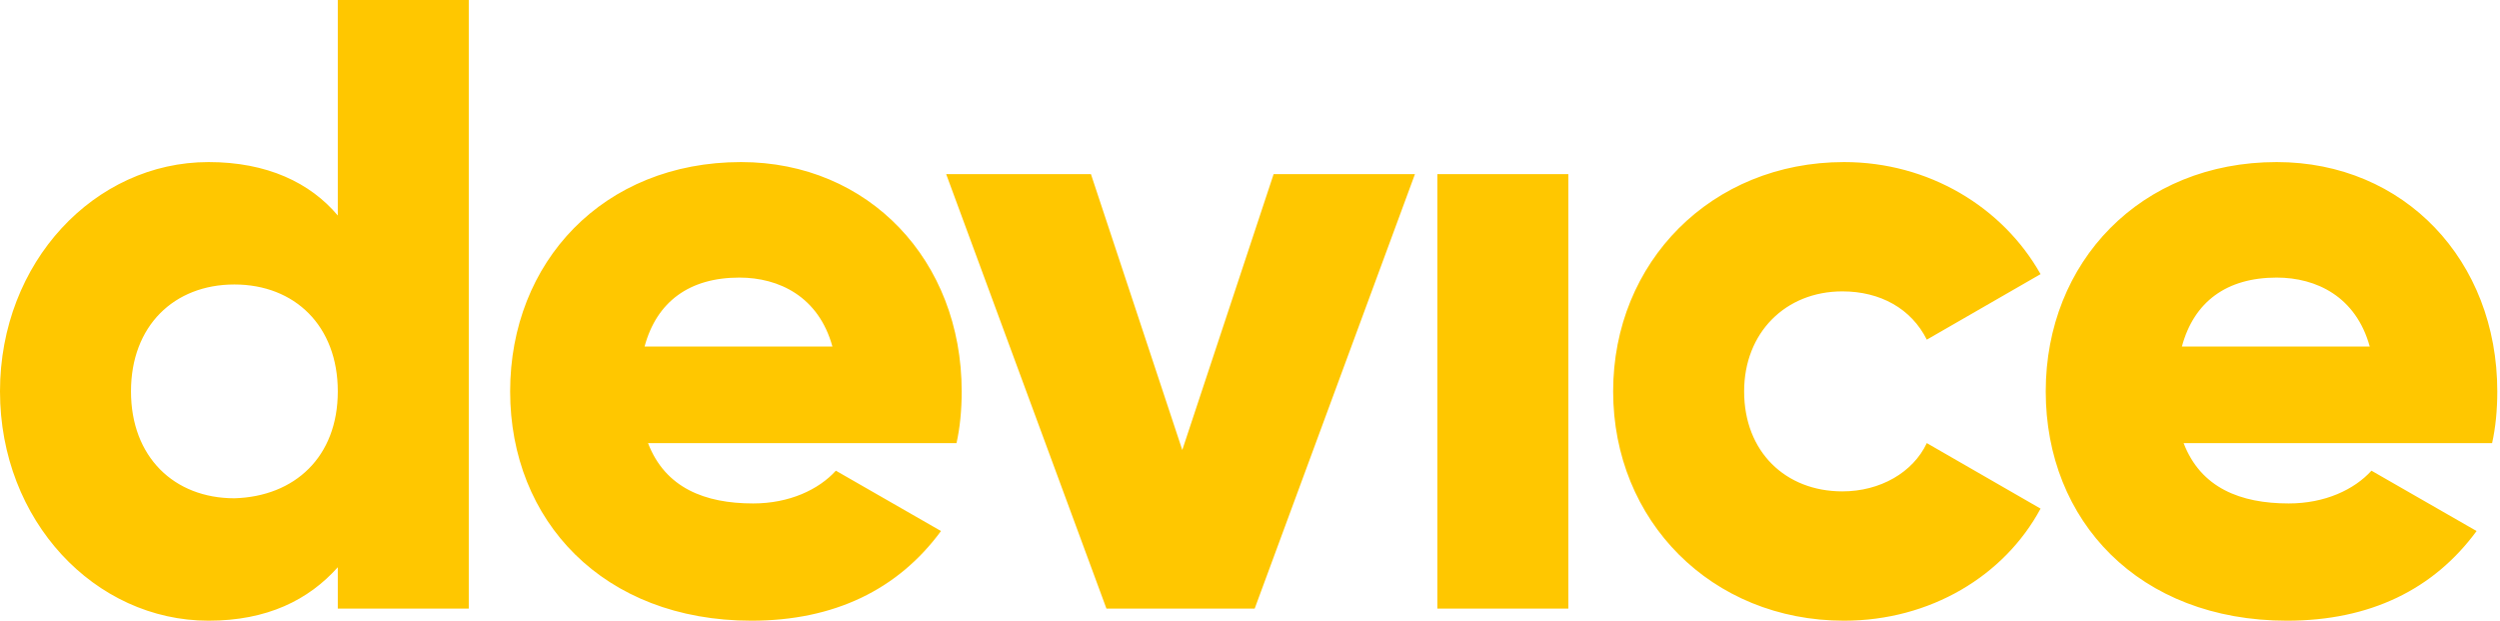
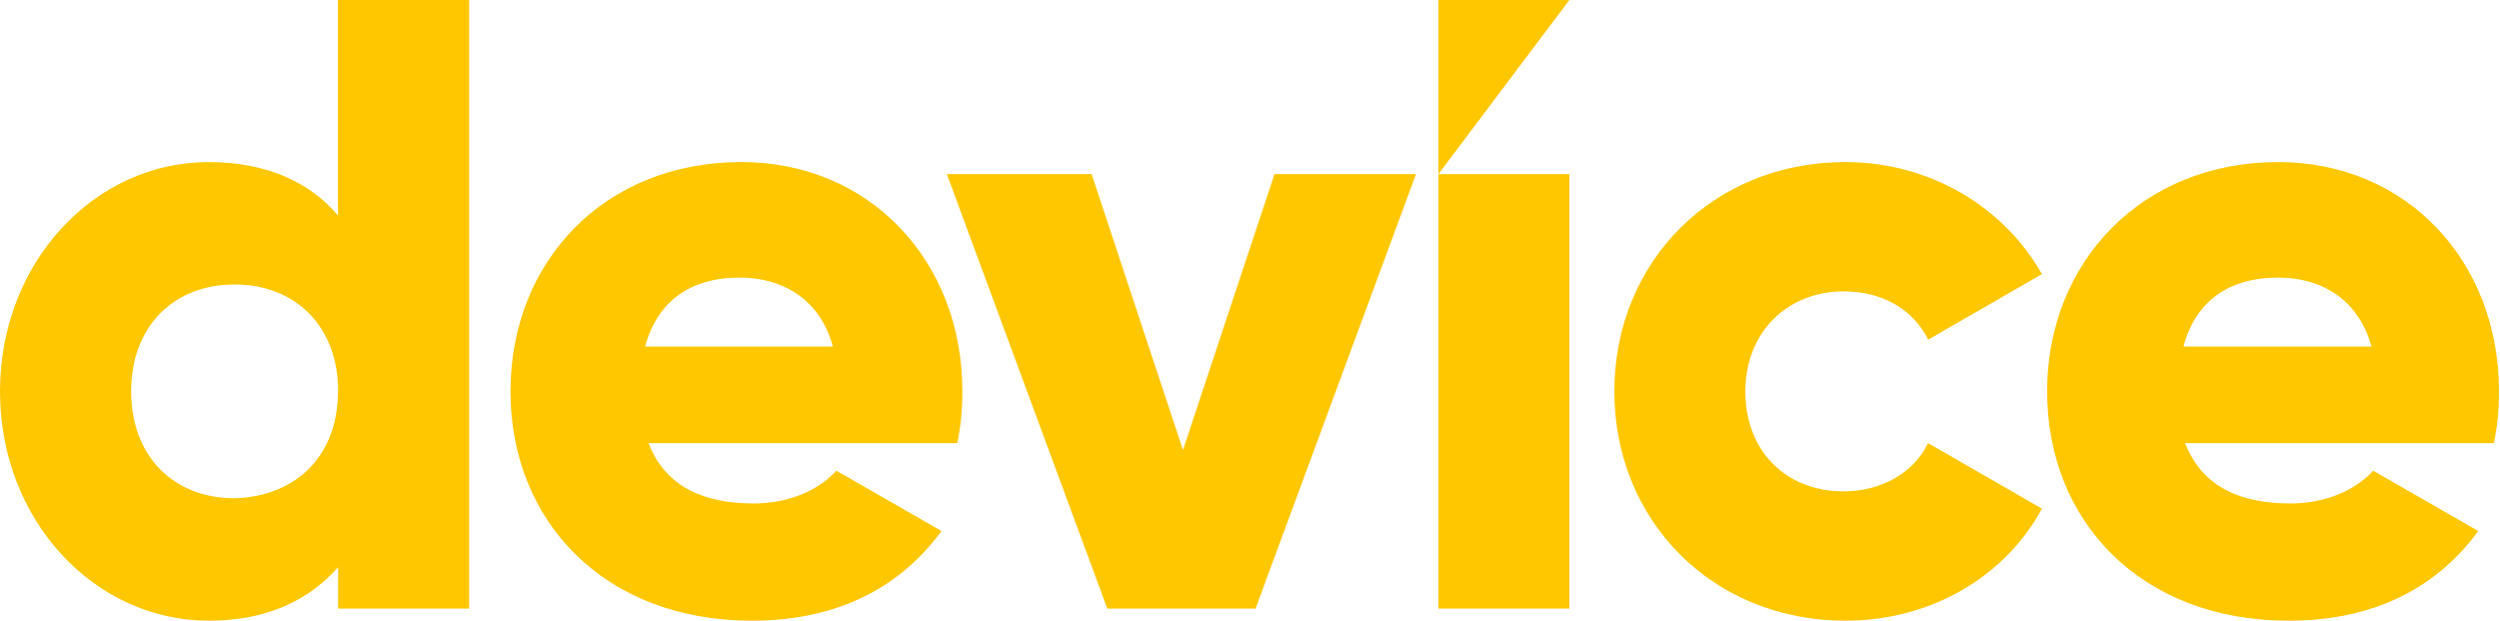
- <svg xmlns="http://www.w3.org/2000/svg" width="145" height="36" fill="none">
-   <path d="M27.2 0v35.3h-7.6v-2.4c-1.7 1.9-4.1 3.1-7.5 3.1C5.5 36 0 30.2 0 22.7 0 15.2 5.5 9.4 12.1 9.4c3.4 0 5.9 1.2 7.5 3.1V0h7.6Zm-7.6 22.7c0-3.8-2.5-6.2-6-6.2s-6 2.4-6 6.2c0 3.8 2.5 6.2 6 6.2 3.5-.1 6-2.4 6-6.2ZM43.7 29.2c2.1 0 3.8-.8 4.8-1.9l6.1 3.5c-2.5 3.4-6.2 5.2-11 5.2-8.6 0-14-5.8-14-13.3C29.6 15.2 35 9.4 43 9.4c7.4 0 12.8 5.7 12.8 13.3 0 1.1-.1 2.1-.3 3H37.6c1 2.6 3.3 3.5 6.1 3.5Zm4.6-9.1c-.8-2.9-3.1-4-5.4-4-2.9 0-4.8 1.4-5.5 4h10.9ZM82.1 10.1l-9.3 25.2h-8.6l-9.3-25.2h8.4l5.3 16 5.3-16h8.2ZM83.4 10.1H91v25.2h-7.6V10.1ZM93.6 22.7c0-7.5 5.7-13.3 13.4-13.3 4.9 0 9.2 2.6 11.4 6.5l-6.6 3.8c-.9-1.8-2.7-2.8-4.9-2.8-3.3 0-5.7 2.4-5.7 5.8 0 3.5 2.4 5.8 5.7 5.8 2.2 0 4.1-1.1 4.9-2.8l6.6 3.8C116.3 33.4 112 36 107 36c-7.7 0-13.4-5.8-13.4-13.3ZM132.8 29.2c2.1 0 3.8-.8 4.8-1.9l6.1 3.5c-2.5 3.4-6.2 5.2-11 5.2-8.6 0-14-5.8-14-13.3 0-7.5 5.5-13.3 13.4-13.3 7.4 0 12.8 5.7 12.8 13.3 0 1.1-.1 2.1-.3 3h-17.9c1 2.6 3.3 3.5 6.1 3.5Zm4.7-9.1c-.8-2.9-3.1-4-5.4-4-2.9 0-4.8 1.4-5.5 4h10.9Z" fill="#FFC700" />
+ <svg xmlns="http://www.w3.org/2000/svg" width="145" height="36" viewBox="0 0 145 36" fill="none">
+   <path d="M27.22 0v35.3h-7.6v-2.4c-1.7 1.9-4.1 3.1-7.51 3.1C5.5 36 0 30.2 0 22.7 0 15.2 5.5 9.4 12.1 9.4c3.41 0 5.91 1.2 7.51 3.1V0h7.6Zm-7.6 22.7c0-3.8-2.5-6.2-6.01-6.2-3.5 0-6 2.4-6 6.2 0 3.8 2.5 6.2 6 6.2 3.5-.1 6-2.4 6-6.2ZM43.73 29.2c2.1 0 3.8-.8 4.8-1.9l6.1 3.5c-2.5 3.4-6.2 5.2-11 5.2-8.6 0-14.01-5.8-14.01-13.3 0-7.5 5.4-13.3 13.4-13.3 7.41 0 12.82 5.7 12.82 13.3 0 1.1-.1 2.1-.3 3H37.63c1 2.6 3.3 3.5 6.1 3.5Zm4.6-9.1c-.8-2.9-3.1-4-5.4-4-2.9 0-4.8 1.4-5.5 4h10.9ZM82.16 10.1l-9.31 25.2h-8.6l-9.31-25.2h8.4l5.3 16 5.31-16h8.2ZM83.46 10.1h7.6v25.2h-7.6V10.1ZM93.67 22.7c0-7.5 5.7-13.3 13.4-13.3 4.9 0 9.21 2.6 11.41 6.5l-6.6 3.8c-.9-1.8-2.7-2.8-4.9-2.8-3.3 0-5.71 2.4-5.71 5.8 0 3.5 2.4 5.8 5.7 5.8 2.2 0 4.1-1.1 4.9-2.8l6.61 3.8c-2.1 3.9-6.4 6.5-11.4 6.5-7.71 0-13.41-5.8-13.41-13.3ZM132.9 29.2c2.1 0 3.8-.8 4.8-1.9l6.1 3.5c-2.5 3.4-6.2 5.2-11 5.2-8.61 0-14.02-5.8-14.02-13.3 0-7.5 5.5-13.3 13.41-13.3 7.4 0 12.81 5.7 12.81 13.3 0 1.1-.1 2.1-.3 3h-17.91c1 2.6 3.3 3.5 6.1 3.5Zm4.7-9.1c-.8-2.9-3.1-4-5.4-4-2.91 0-4.81 1.4-5.51 4h10.9ZM83.46 0v10.1L91.06 0h-7.6Z" fill="#FFC700" />
</svg>
